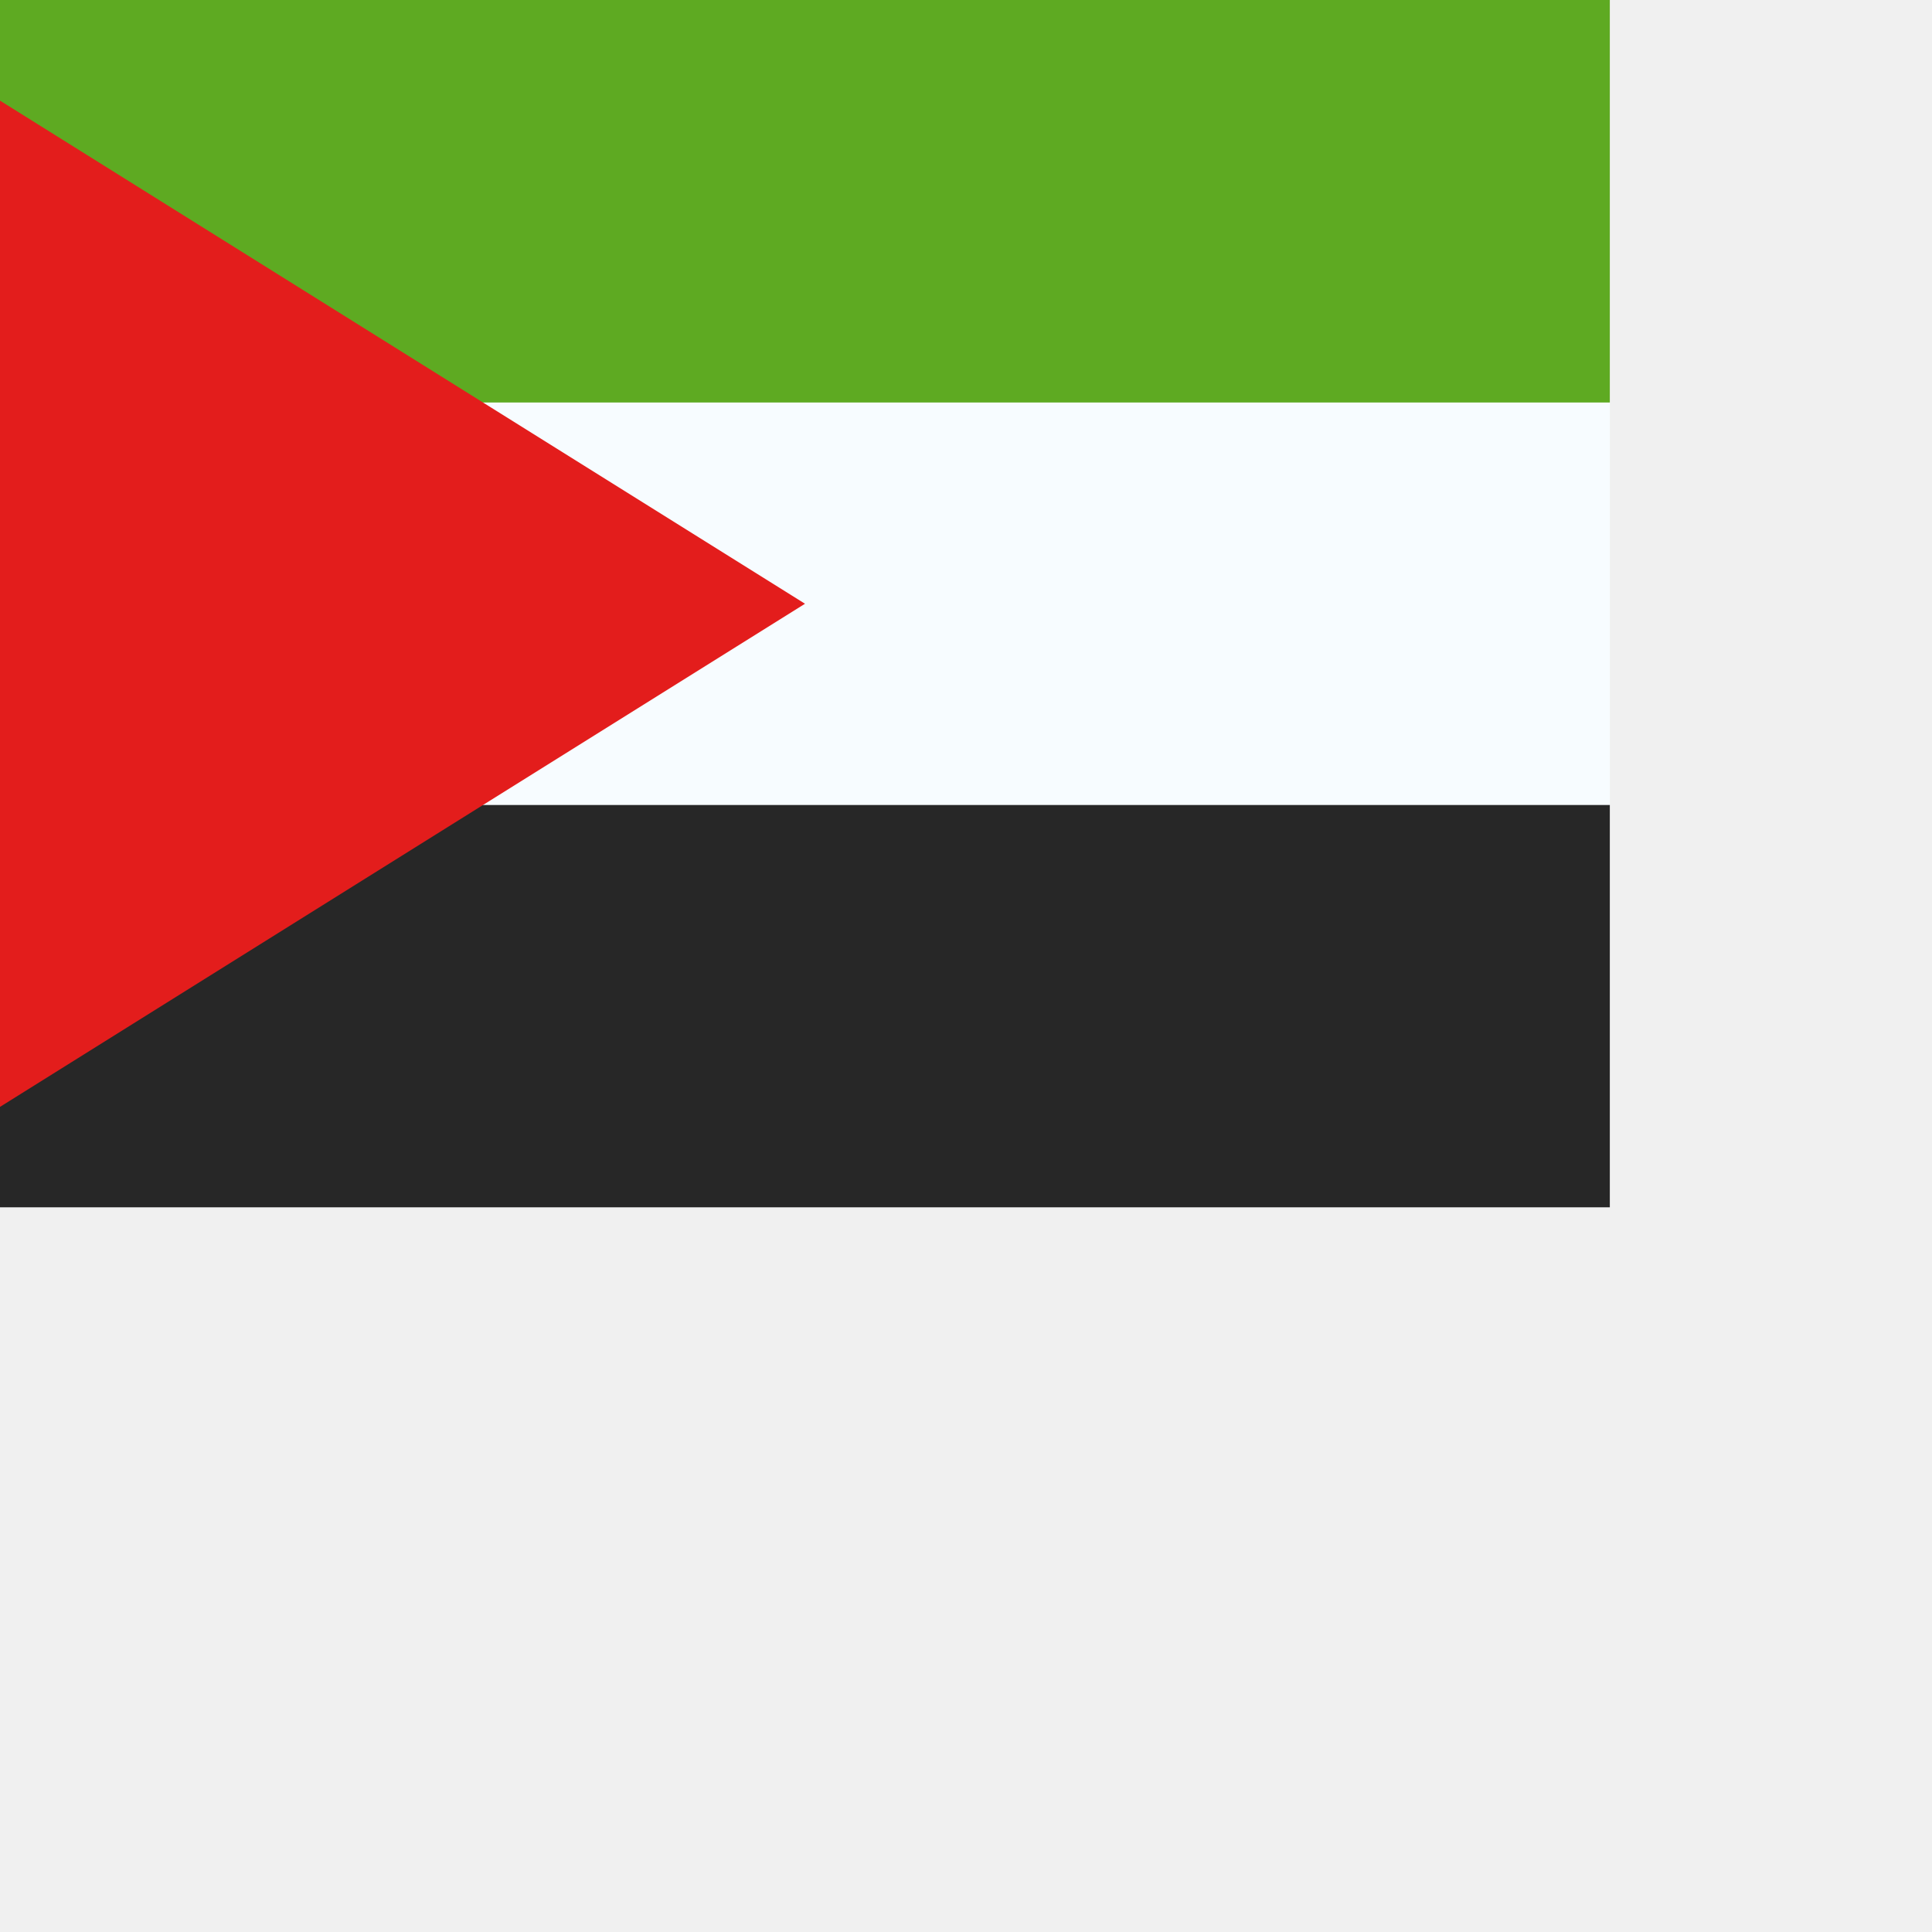
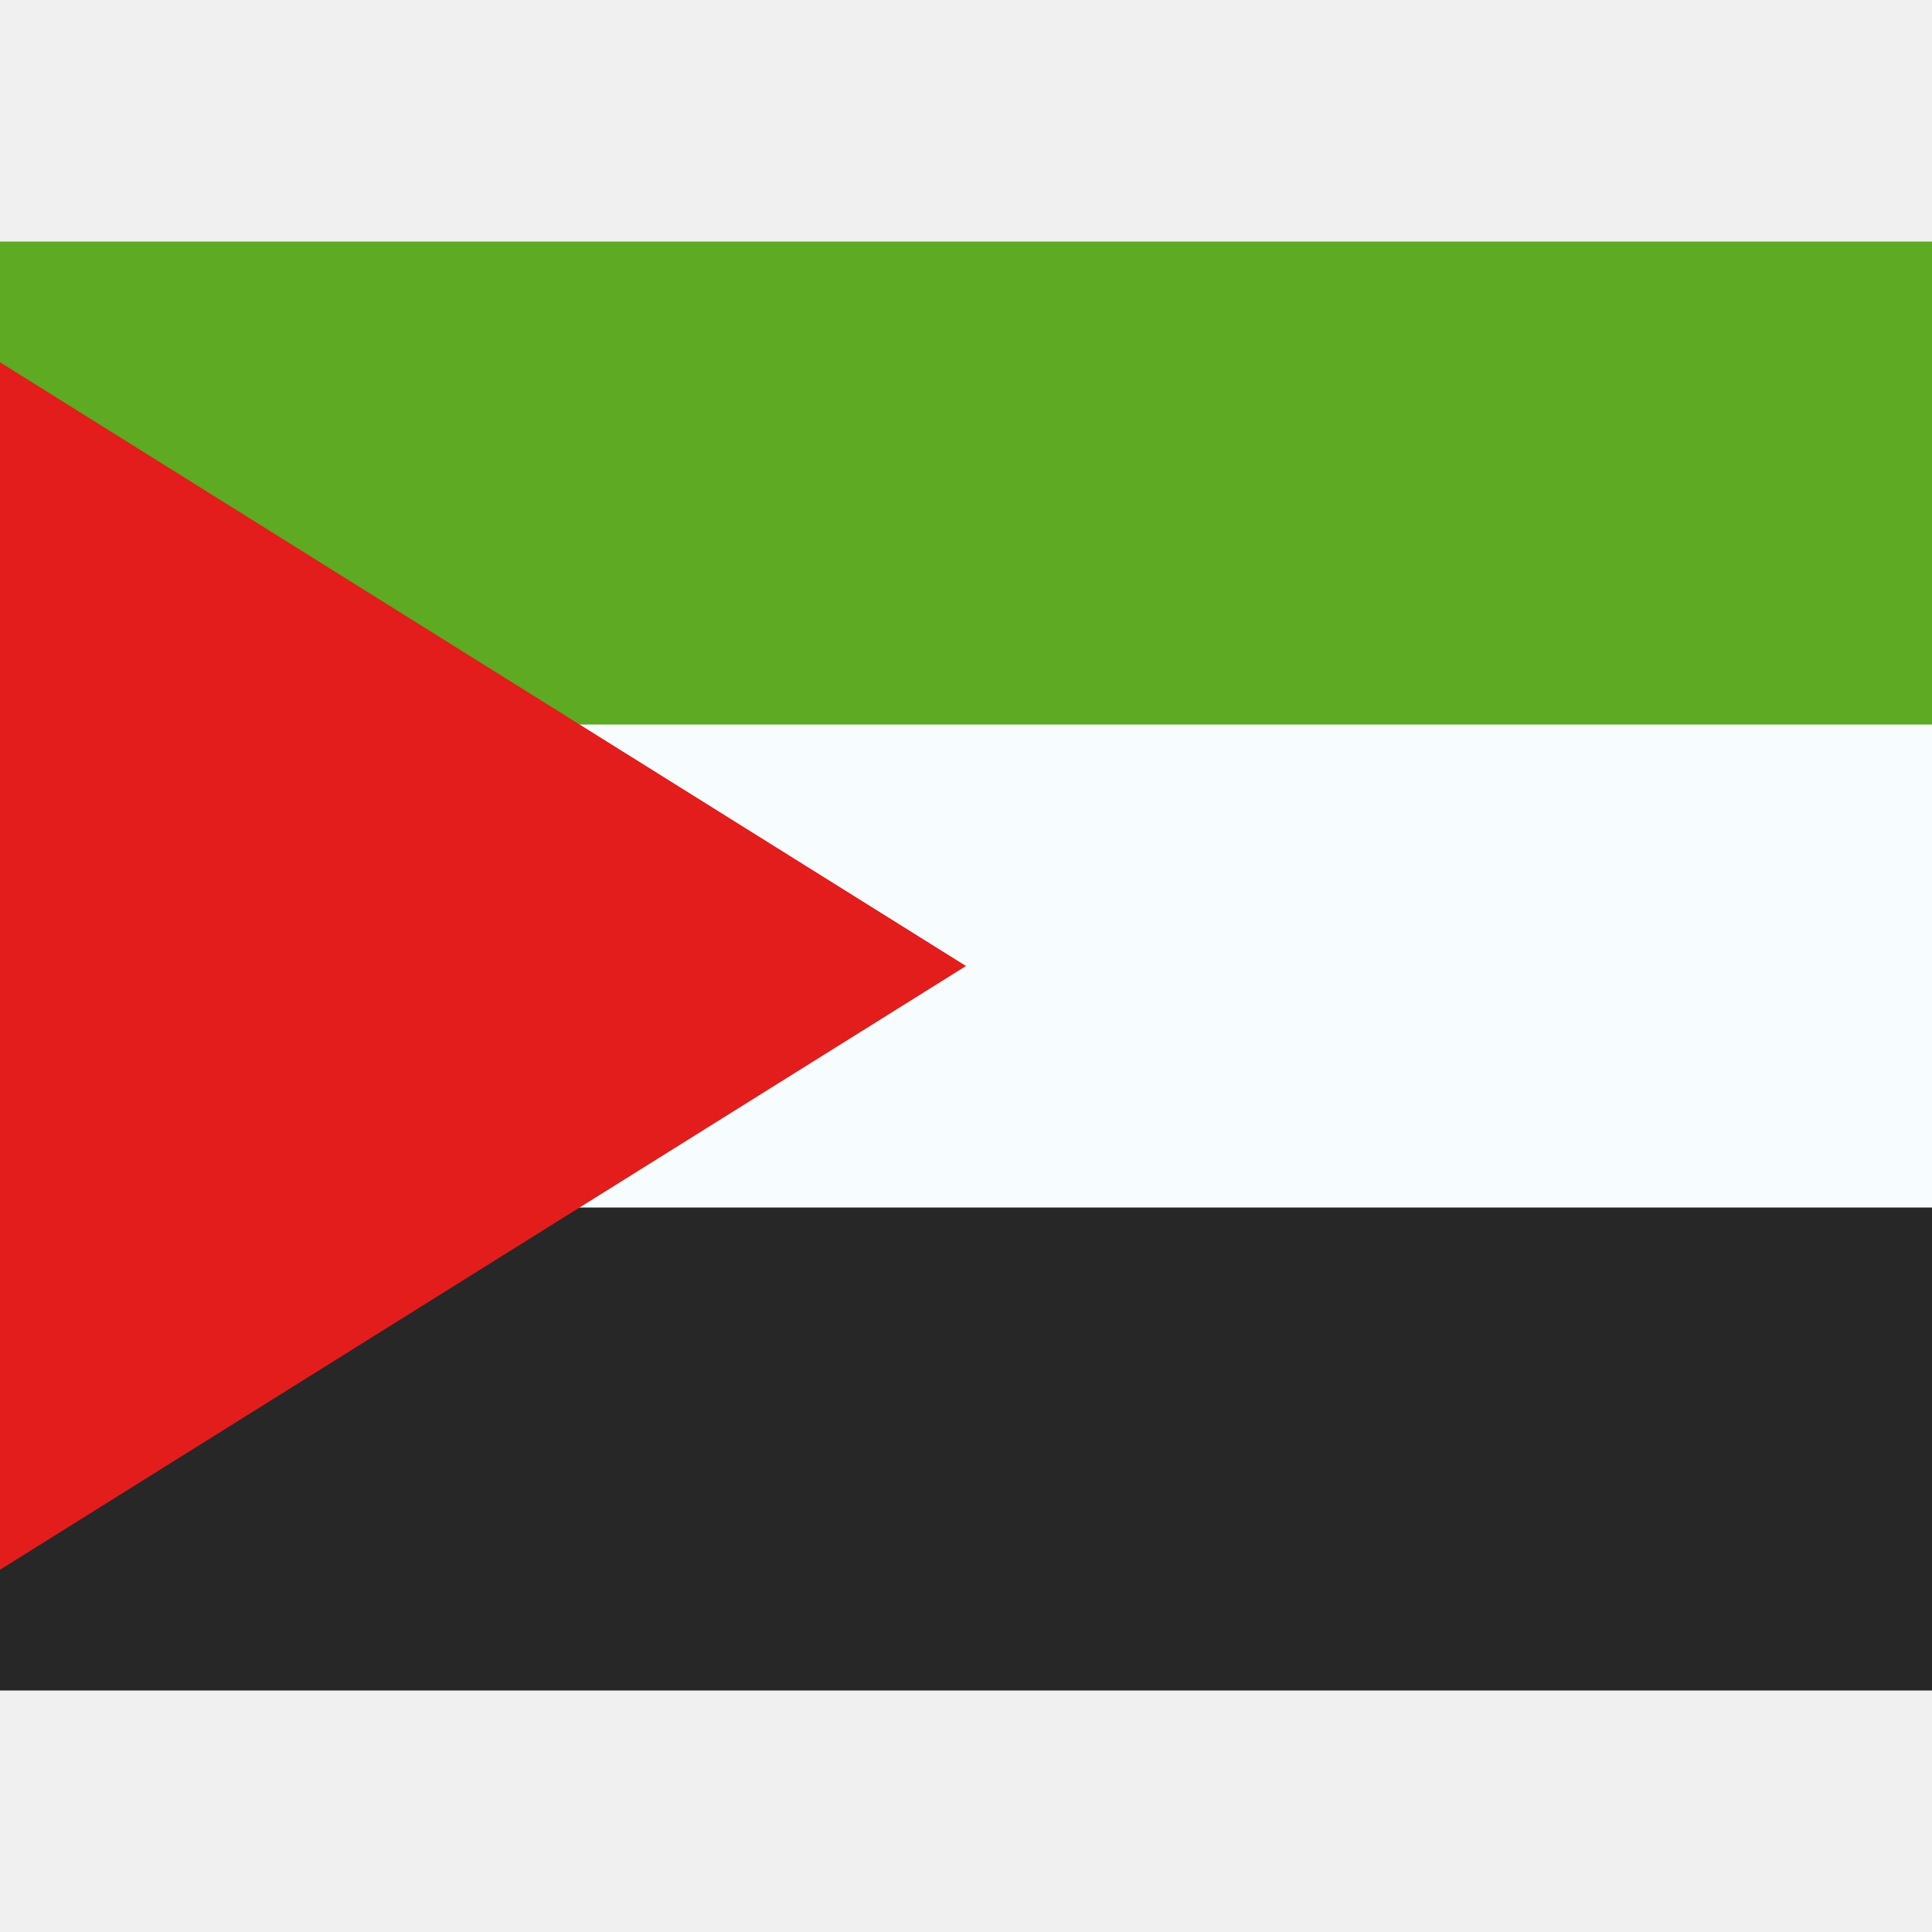
- <svg xmlns="http://www.w3.org/2000/svg" width="24" height="24" viewbox="0 0 20 15" fill="none">
-   <mask id="a" maskUnits="userSpaceOnUse" x="0" y="0" width="20" height="15">
-     <path fill="#fff" d="M0 0h20v15H0z" />
-   </mask>
-   <g mask="url(#a)" fill-rule="evenodd" clip-rule="evenodd">
-     <path d="M0 0h20v15H0V0z" fill="#F7FCFF" />
-     <path d="M0 0v5h20V0H0z" fill="#5EAA22" />
-     <path d="M0 10v5h20v-5H0z" fill="#272727" />
-     <path d="M0 1.25L10 7.5 0 13.75V1.25z" fill="#E31D1C" />
+ <svg xmlns="http://www.w3.org/2000/svg" width="24" height="24" viewbox="0 0 20 15" viewBox="0 0 20 15" fill="none">
+   <g clip-path="url(#clip0_270_60932)">
+     <rect width="20" height="15" fill="white" />
+     <path fill-rule="evenodd" clip-rule="evenodd" d="M0 0H20V15H0V0Z" fill="#F7FCFF" />
+     <path fill-rule="evenodd" clip-rule="evenodd" d="M0 0V5H20V0H0Z" fill="#5EAA22" />
+     <path fill-rule="evenodd" clip-rule="evenodd" d="M0 10V15H20V10H0Z" fill="#272727" />
+     <path fill-rule="evenodd" clip-rule="evenodd" d="M0 1.25L10 7.5L0 13.75V1.25Z" fill="#E31D1C" />
  </g>
+   <defs>
+     <clipPath id="clip0_270_60932">
+       <rect width="20" height="15" fill="white" />
+     </clipPath>
+   </defs>
</svg>
